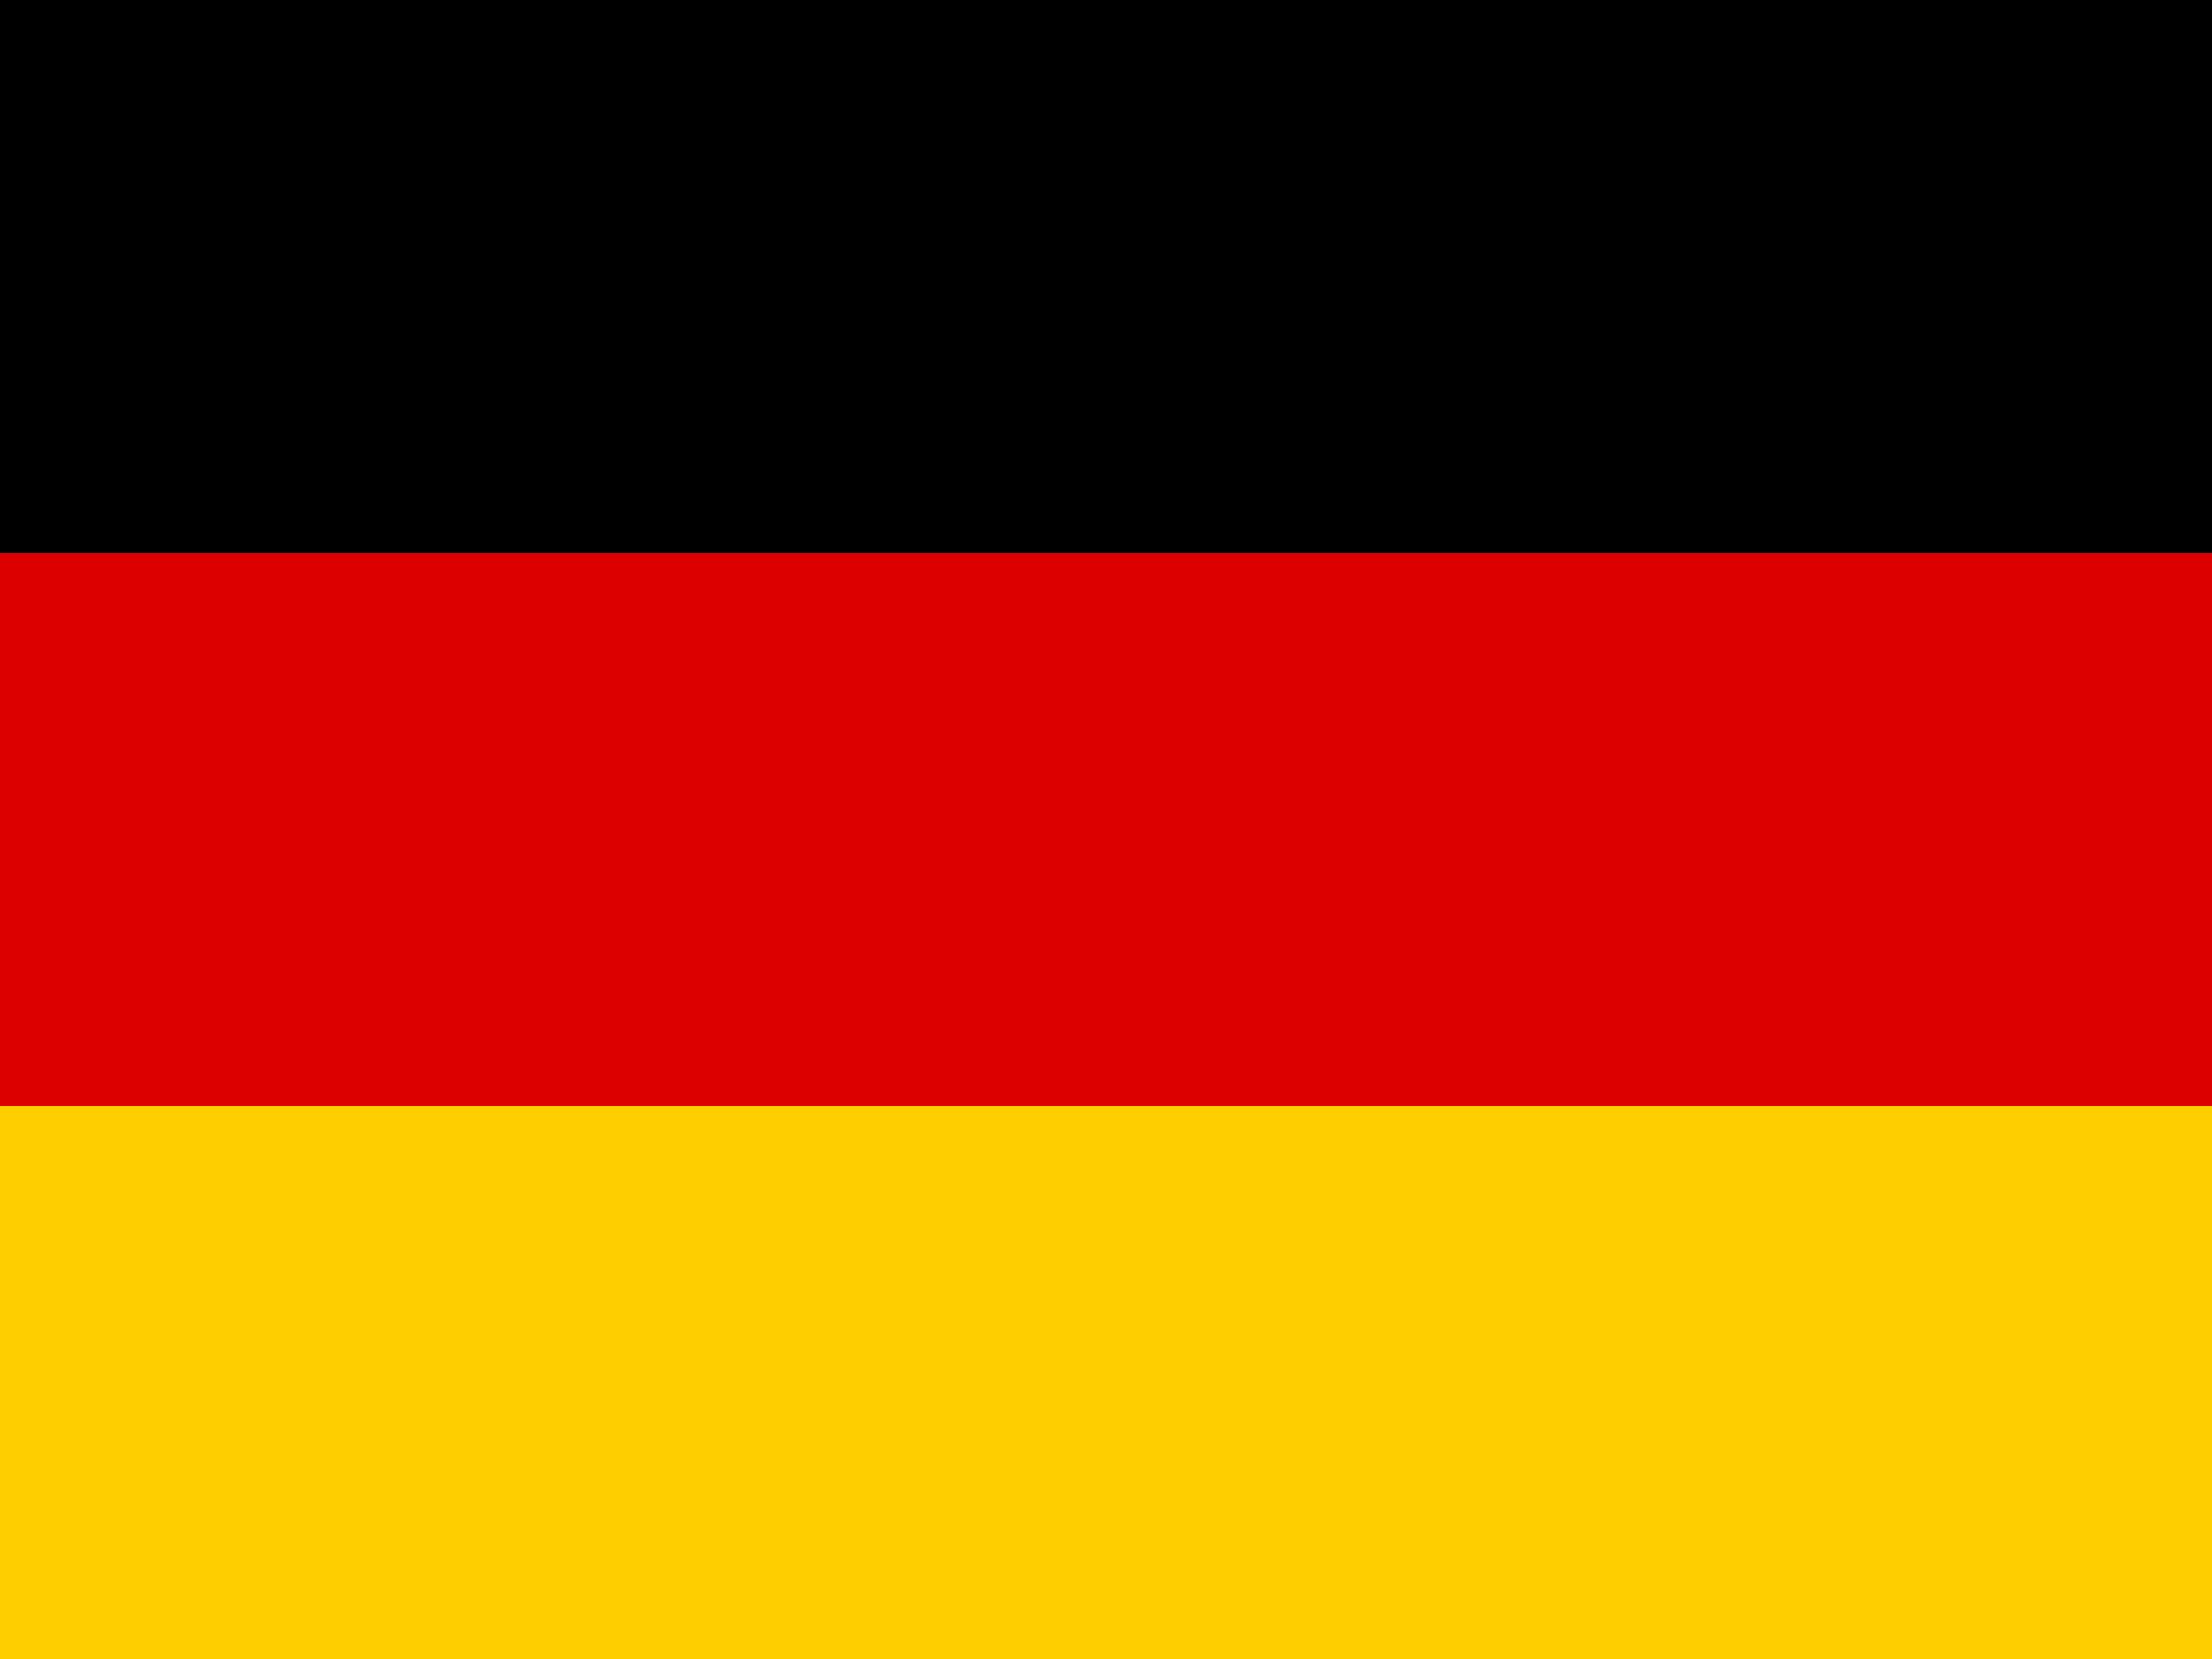
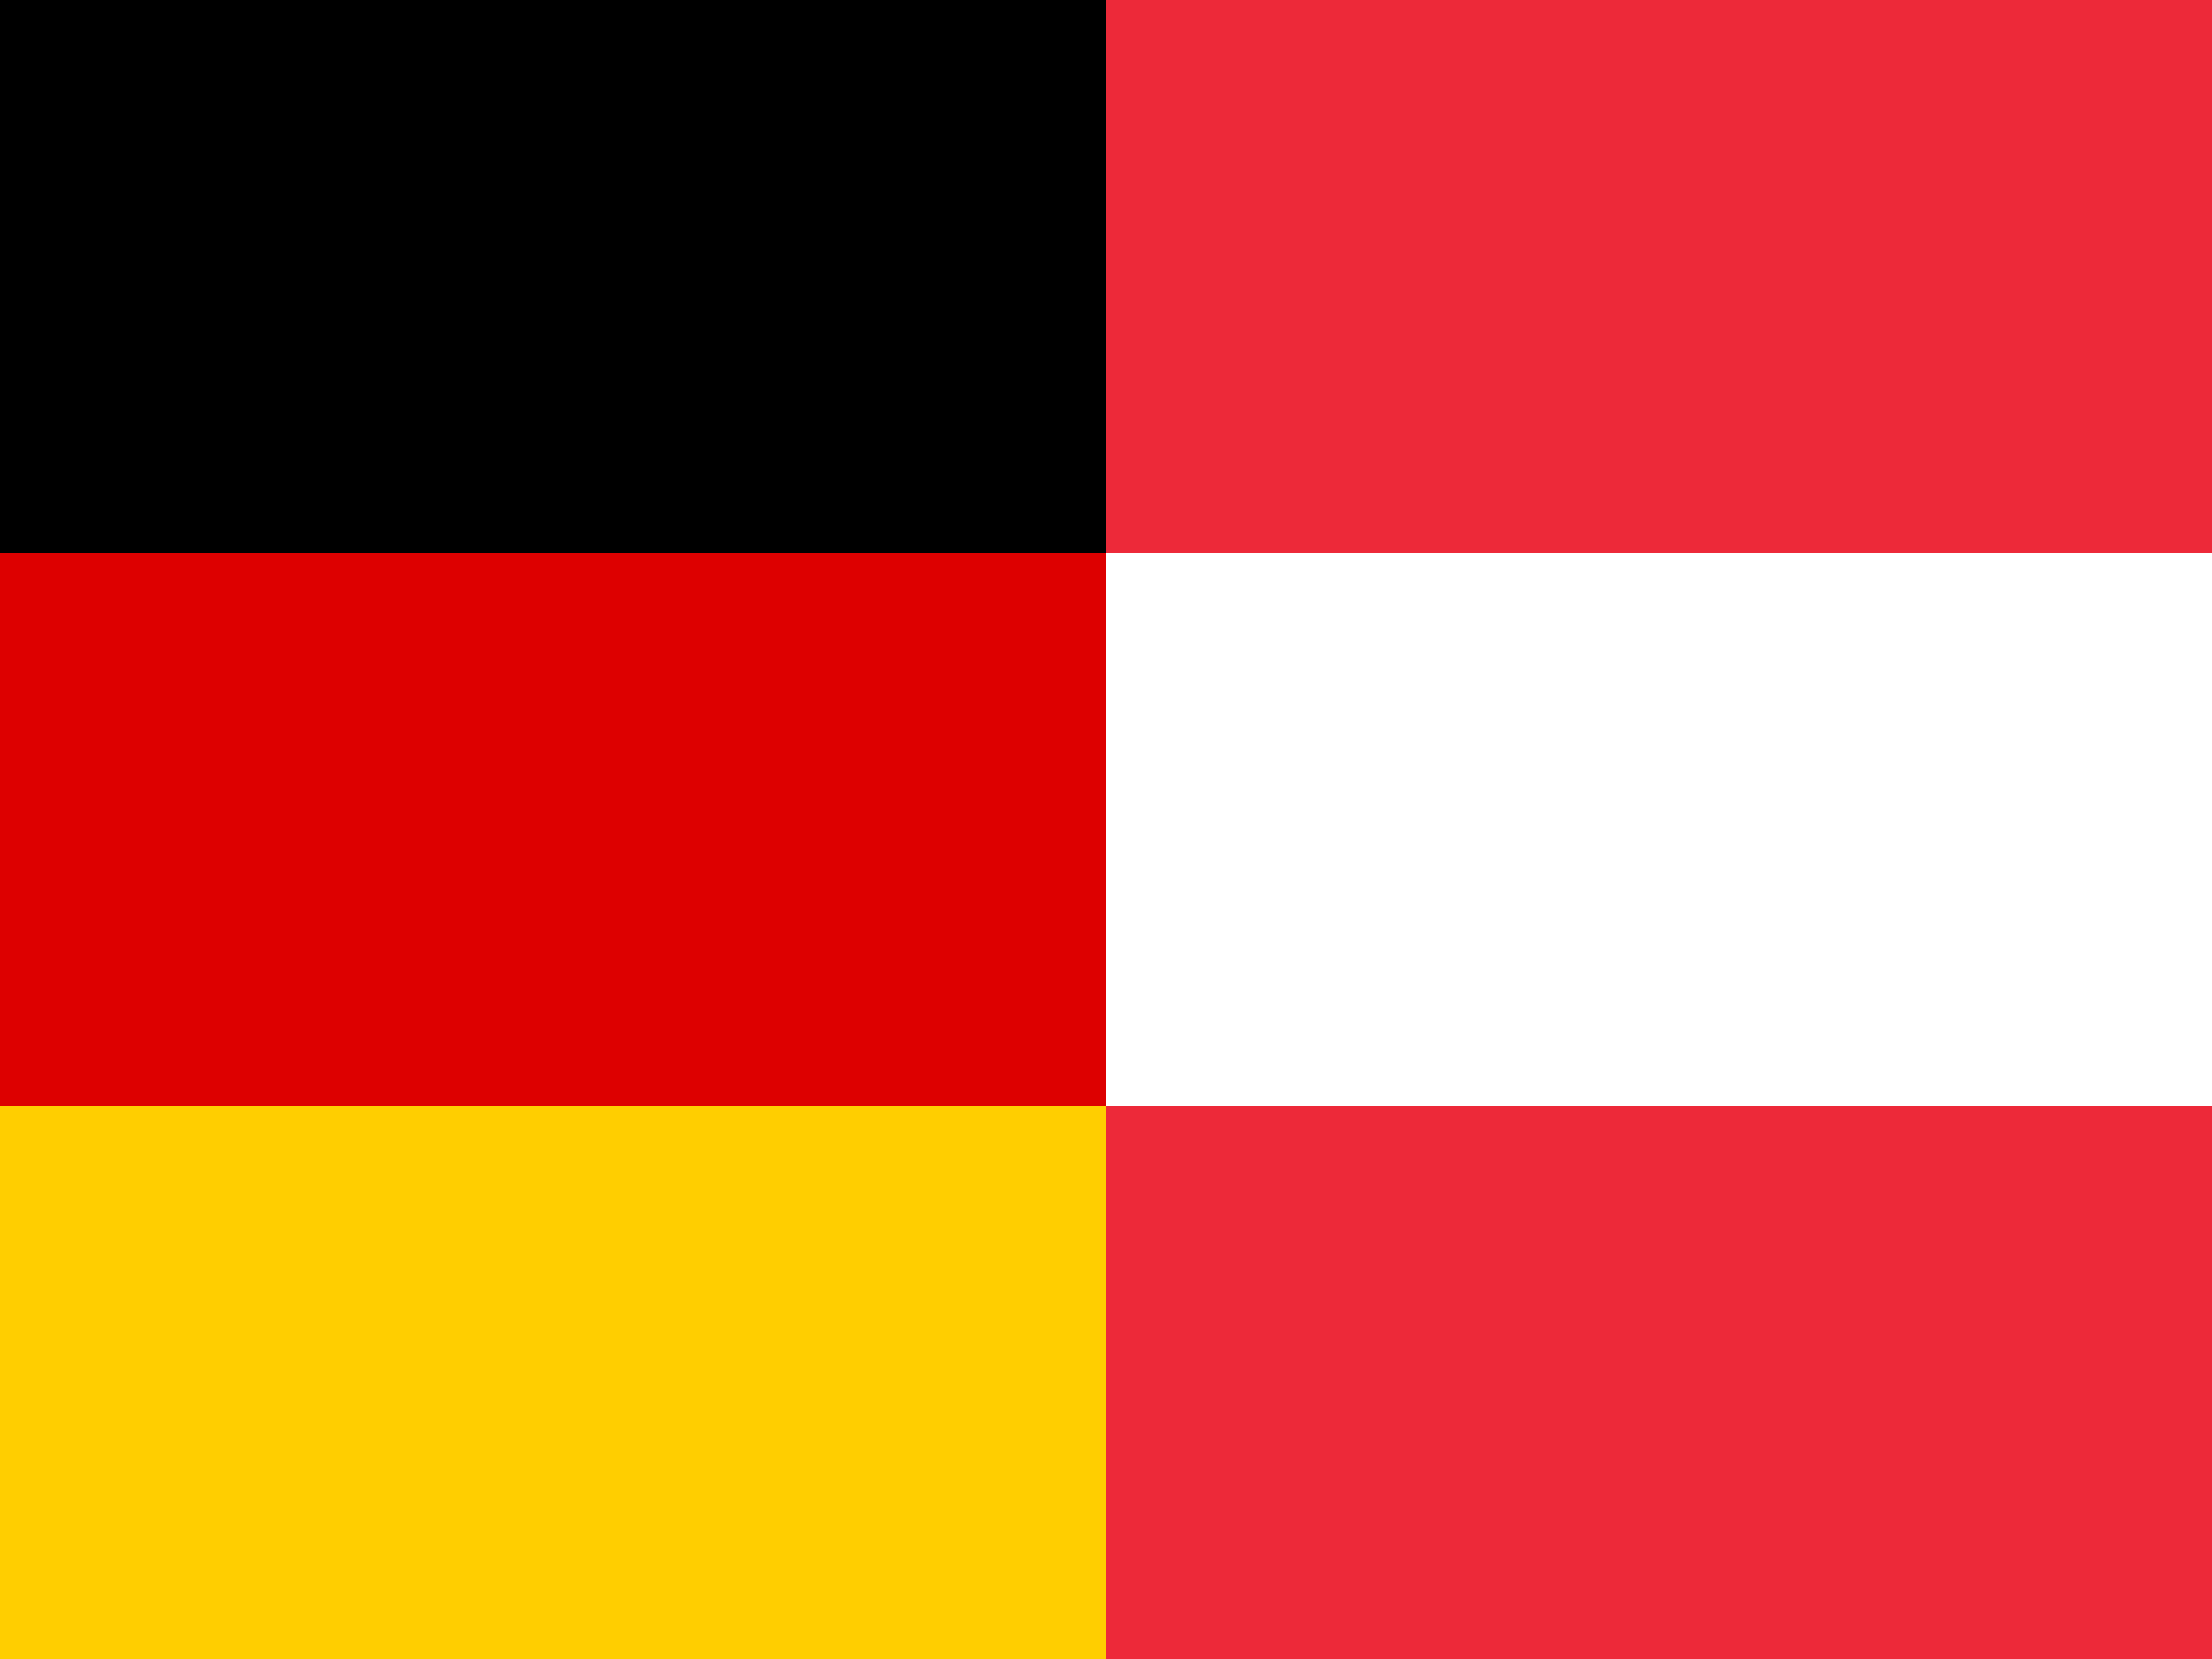
- <svg xmlns="http://www.w3.org/2000/svg" height="480" width="640" viewBox="0 0 640 480">
-   <path fill="#ffce00" d="M0 320h640v160.002H0z" />
-   <path d="M0 0h640v160H0z" />
-   <path fill="#d00" d="M0 160h640v160H0z" />
+ <svg xmlns="http://www.w3.org/2000/svg" height="480" width="640" viewBox="0 0 640 480" id="svg2" version="1.1">
+   <defs id="defs12" />
+   <g id="g4155">
+     <path id="path4" d="M0 320h640v160.002H0z" fill="#ffce00" />
+     <path id="path6" d="M0 0h640v160H0z" />
+     <path id="path8" d="M0 160h640v160H0z" fill="#d00" />
+   </g>
+   <g id="g4168" transform="matrix(0.3555556,0,0,0.8000033,284.7966,-232.3352)">
+     <rect id="rect4" height="600" width="900" style="fill:#ed2939" x="99.01" y="290.415" />
+     <rect id="rect6" height="200" width="900" y="490.415" style="fill:#ffffff" x="99.01" />
+   </g>
</svg>
